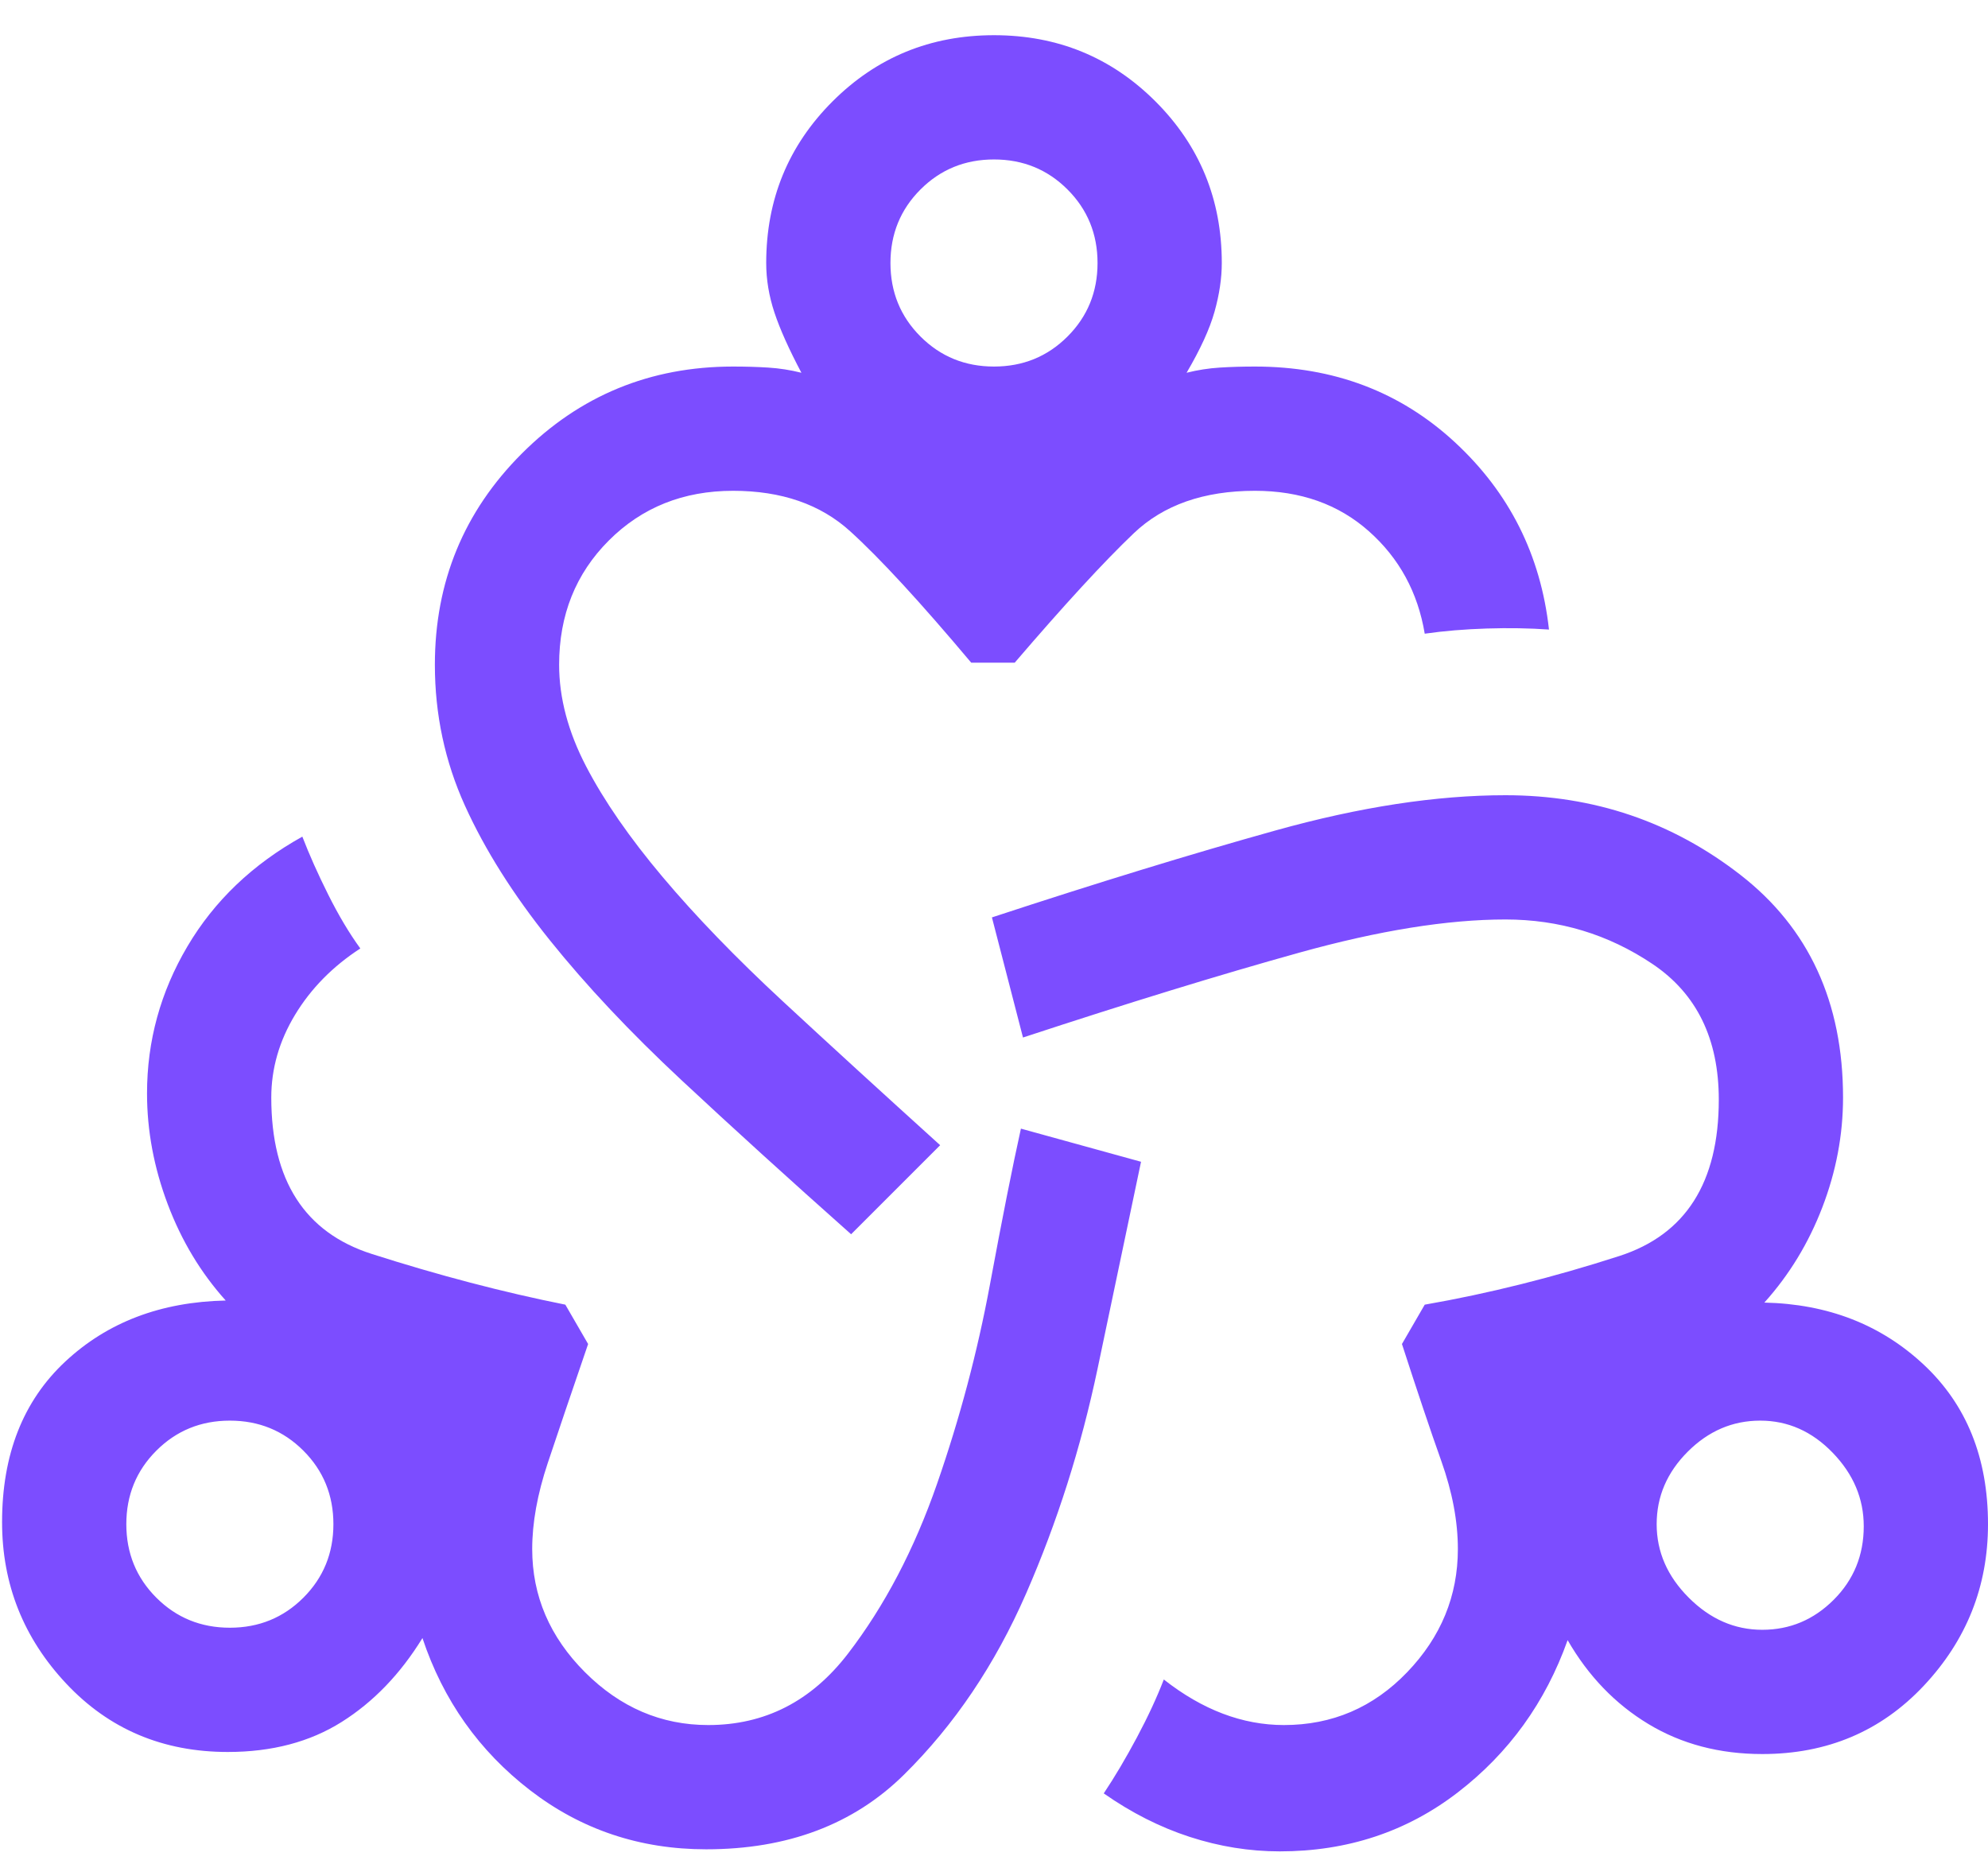
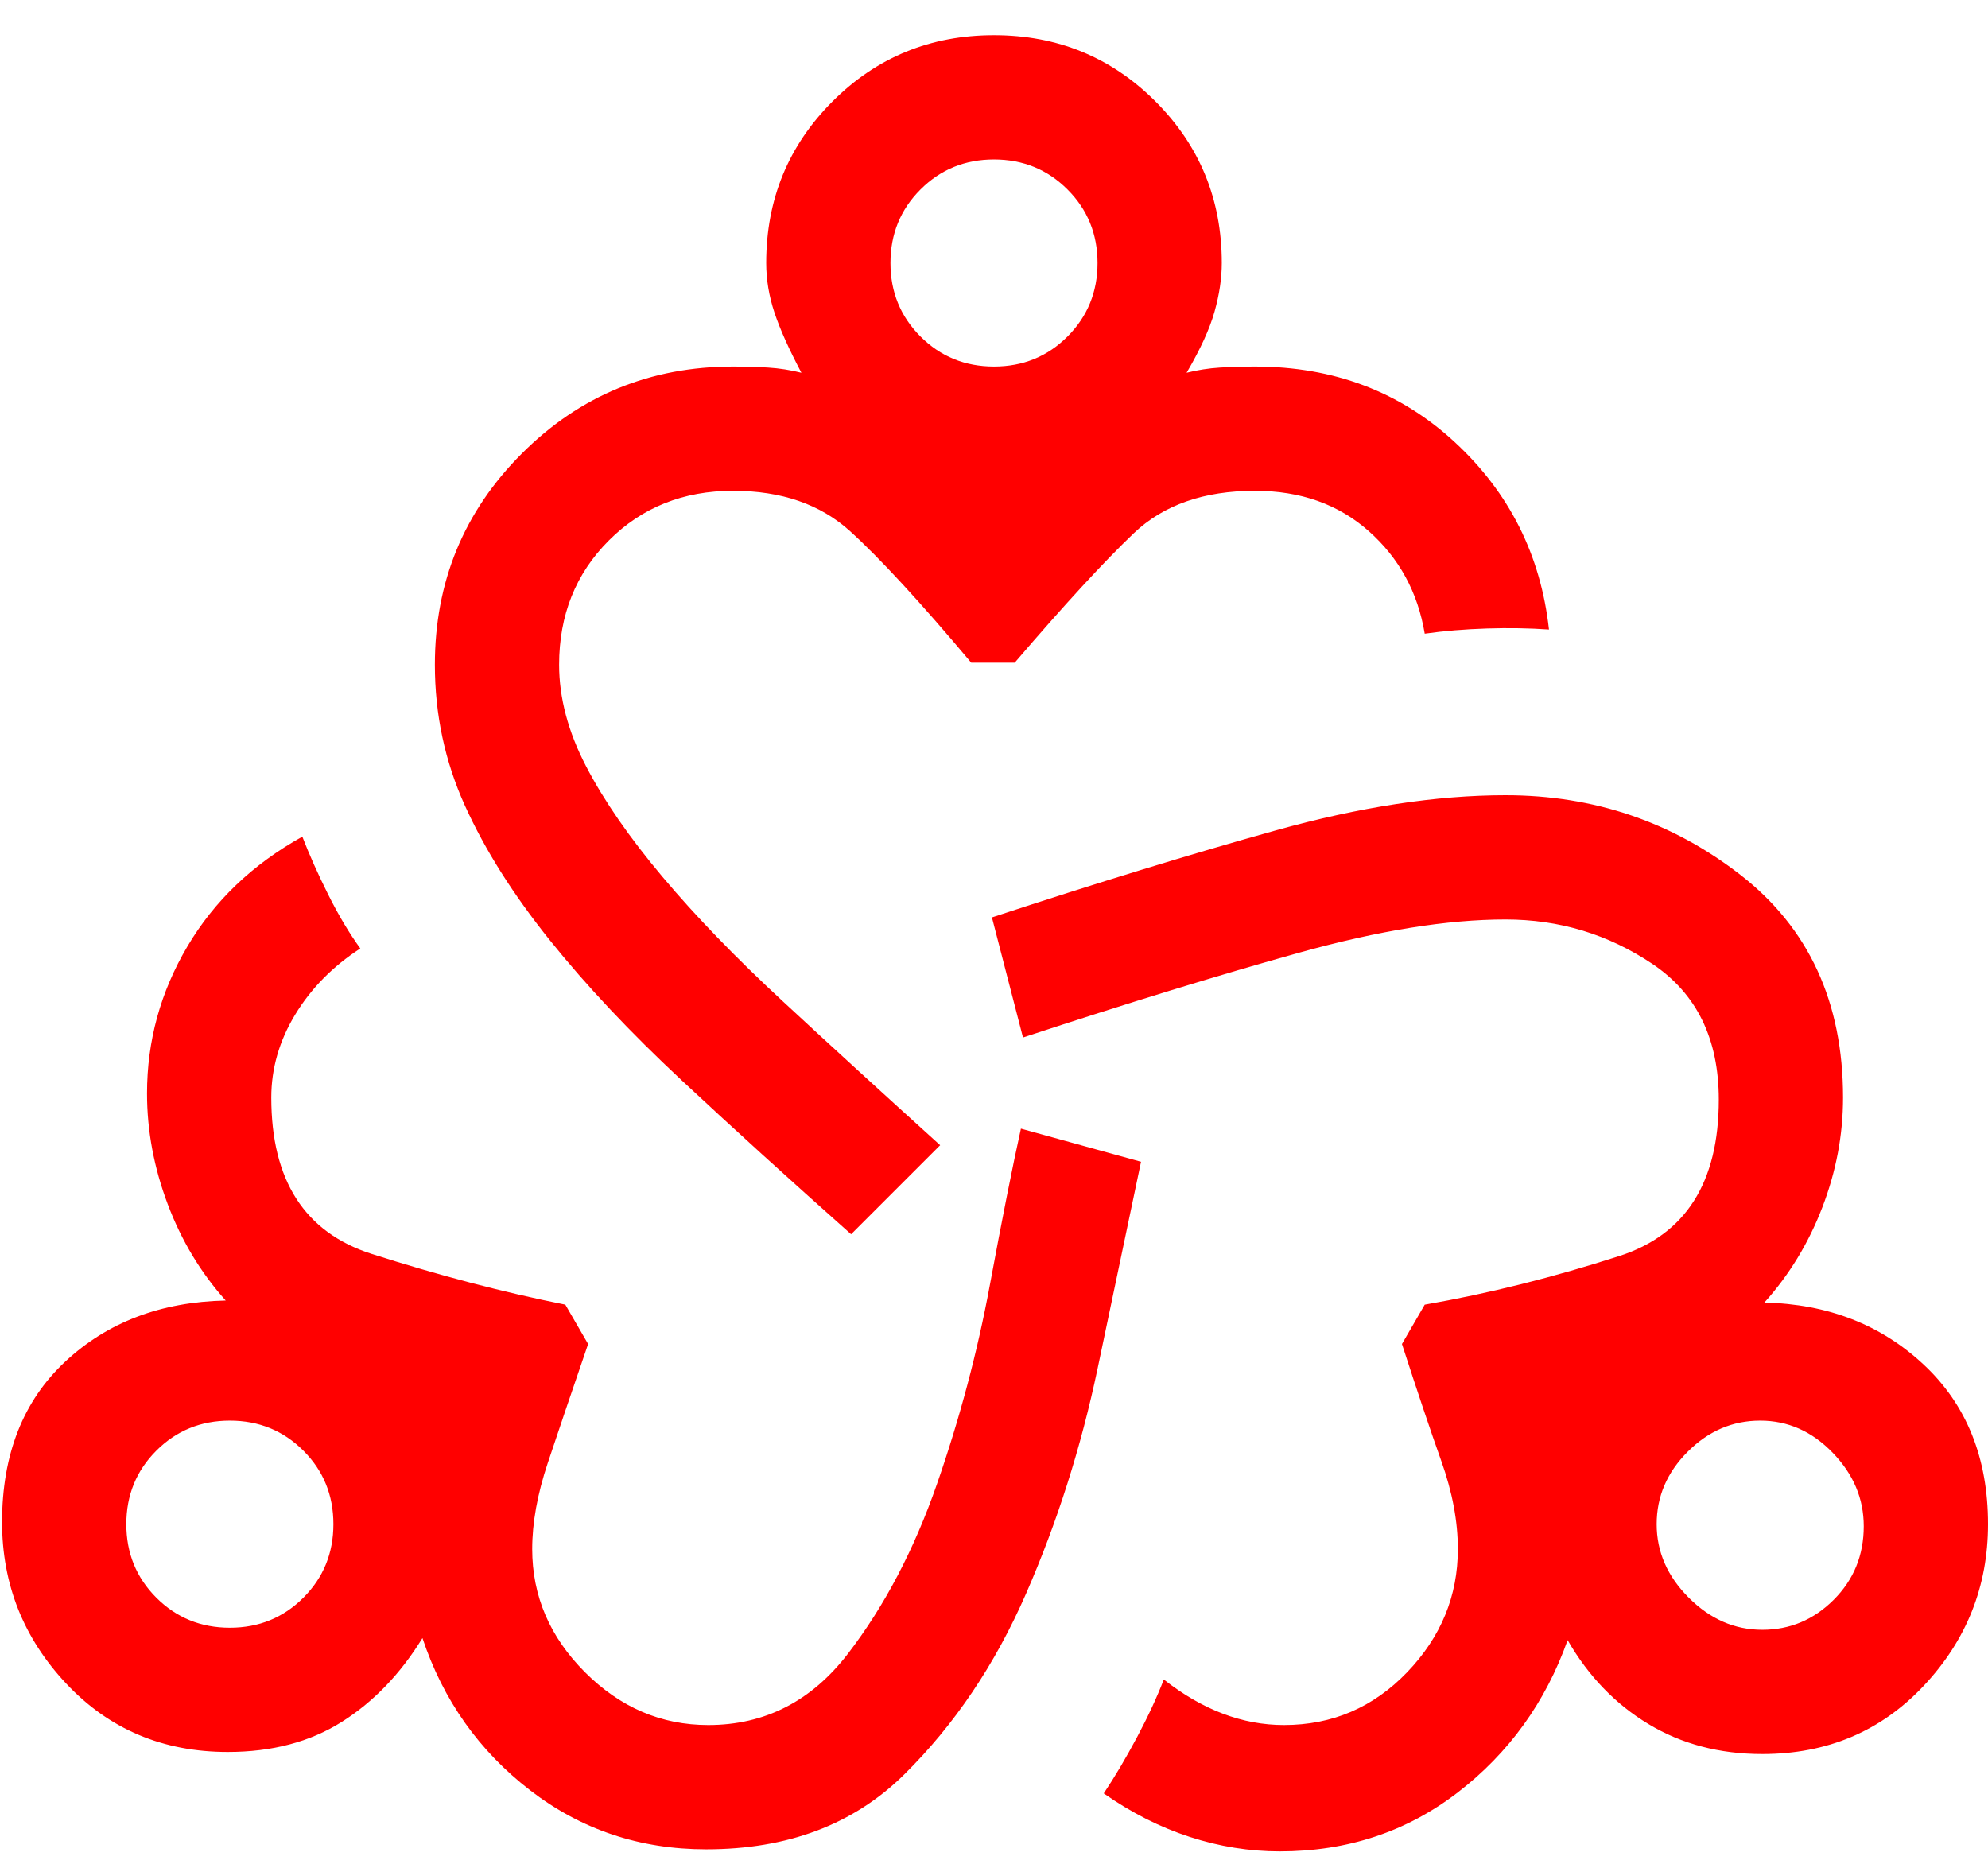
<svg xmlns="http://www.w3.org/2000/svg" width="48" height="45" viewBox="0 0 48 45" fill="none">
-   <path d="M17.05 44.65C15.45 44.65 14.033 44.175 12.8 43.225C11.567 42.275 10.7 41.05 10.2 39.55C9.667 40.417 9.017 41.092 8.25 41.575C7.483 42.058 6.567 42.3 5.5 42.3C3.933 42.3 2.633 41.75 1.6 40.65C0.567 39.55 0.05 38.25 0.05 36.75C0.05 35.117 0.558 33.825 1.575 32.875C2.592 31.925 3.883 31.433 5.45 31.4C4.85 30.733 4.383 29.958 4.05 29.075C3.717 28.192 3.55 27.3 3.55 26.4C3.55 25.133 3.875 23.95 4.525 22.85C5.175 21.75 6.1 20.867 7.3 20.2C7.467 20.633 7.675 21.1 7.925 21.6C8.175 22.1 8.433 22.533 8.7 22.9C8.033 23.333 7.508 23.867 7.125 24.5C6.742 25.133 6.55 25.8 6.55 26.5C6.55 28.5 7.358 29.758 8.975 30.275C10.592 30.792 12.15 31.2 13.65 31.5L14.2 32.45C13.8 33.617 13.475 34.575 13.225 35.325C12.975 36.075 12.85 36.767 12.85 37.4C12.85 38.533 13.275 39.525 14.125 40.375C14.975 41.225 15.967 41.65 17.1 41.65C18.467 41.65 19.592 41.075 20.475 39.925C21.358 38.775 22.075 37.408 22.625 35.825C23.175 34.242 23.6 32.642 23.9 31.025C24.2 29.408 24.45 28.15 24.65 27.25L27.55 28.05C27.25 29.483 26.9 31.15 26.5 33.05C26.1 34.95 25.525 36.758 24.775 38.475C24.025 40.192 23.042 41.65 21.825 42.85C20.608 44.05 19.017 44.65 17.05 44.65ZM5.55 39.3C6.25 39.3 6.842 39.058 7.325 38.575C7.808 38.092 8.05 37.5 8.05 36.8C8.05 36.1 7.808 35.508 7.325 35.025C6.842 34.542 6.25 34.3 5.55 34.3C4.85 34.3 4.258 34.542 3.775 35.025C3.292 35.508 3.05 36.1 3.05 36.8C3.05 37.5 3.292 38.092 3.775 38.575C4.258 39.058 4.85 39.3 5.55 39.3ZM20.55 29.8C19.05 28.467 17.683 27.225 16.45 26.075C15.217 24.925 14.158 23.8 13.275 22.7C12.392 21.6 11.708 20.517 11.225 19.45C10.742 18.383 10.5 17.25 10.5 16.05C10.5 14.05 11.2 12.35 12.6 10.95C14 9.55 15.7 8.85 17.7 8.85C18 8.85 18.283 8.858 18.55 8.875C18.817 8.892 19.083 8.933 19.35 9C19.05 8.433 18.833 7.95 18.7 7.55C18.567 7.15 18.5 6.75 18.5 6.35C18.5 4.817 19.033 3.517 20.1 2.45C21.167 1.383 22.467 0.85 24 0.85C25.533 0.85 26.833 1.383 27.9 2.45C28.967 3.517 29.5 4.817 29.5 6.35C29.5 6.717 29.442 7.108 29.325 7.525C29.208 7.942 28.983 8.433 28.65 9C28.917 8.933 29.183 8.892 29.45 8.875C29.717 8.858 30 8.85 30.3 8.85C32.2 8.85 33.808 9.458 35.125 10.675C36.442 11.892 37.2 13.4 37.4 15.2C36.933 15.167 36.433 15.158 35.9 15.175C35.367 15.192 34.867 15.233 34.4 15.3C34.233 14.3 33.783 13.475 33.05 12.825C32.317 12.175 31.4 11.85 30.3 11.85C29.067 11.85 28.092 12.192 27.375 12.875C26.658 13.558 25.7 14.6 24.5 16H23.45C22.217 14.533 21.242 13.475 20.525 12.825C19.808 12.175 18.867 11.85 17.7 11.85C16.5 11.85 15.5 12.25 14.7 13.05C13.9 13.85 13.5 14.85 13.5 16.05C13.5 16.85 13.717 17.667 14.15 18.5C14.583 19.333 15.2 20.225 16 21.175C16.8 22.125 17.767 23.125 18.9 24.175C20.033 25.225 21.3 26.383 22.7 27.65L20.55 29.8ZM24 8.85C24.7 8.85 25.292 8.608 25.775 8.125C26.258 7.642 26.5 7.05 26.5 6.35C26.5 5.65 26.258 5.058 25.775 4.575C25.292 4.092 24.7 3.85 24 3.85C23.3 3.85 22.708 4.092 22.225 4.575C21.742 5.058 21.5 5.65 21.5 6.35C21.5 7.05 21.742 7.642 22.225 8.125C22.708 8.608 23.3 8.85 24 8.85ZM30.9 44.7C30.167 44.7 29.442 44.583 28.725 44.35C28.008 44.117 27.317 43.767 26.65 43.3C26.917 42.9 27.183 42.45 27.45 41.95C27.717 41.45 27.933 40.983 28.1 40.55C28.567 40.917 29.042 41.192 29.525 41.375C30.008 41.558 30.5 41.65 31 41.65C32.167 41.65 33.158 41.225 33.975 40.375C34.792 39.525 35.2 38.533 35.2 37.4C35.2 36.733 35.067 36.025 34.8 35.275C34.533 34.525 34.217 33.583 33.85 32.45L34.4 31.5C35.933 31.233 37.5 30.842 39.1 30.325C40.7 29.808 41.5 28.55 41.5 26.55C41.5 25.083 40.967 23.992 39.9 23.275C38.833 22.558 37.65 22.2 36.35 22.2C34.95 22.2 33.292 22.467 31.375 23C29.458 23.533 27.233 24.217 24.7 25.05L23.95 22.15C26.483 21.317 28.767 20.617 30.8 20.05C32.833 19.483 34.683 19.2 36.35 19.2C38.483 19.2 40.375 19.842 42.025 21.125C43.675 22.408 44.5 24.2 44.5 26.5C44.5 27.4 44.333 28.283 44 29.15C43.667 30.017 43.2 30.783 42.6 31.45C44.133 31.483 45.417 31.983 46.45 32.95C47.483 33.917 48 35.2 48 36.8C48 38.3 47.483 39.6 46.45 40.7C45.417 41.8 44.117 42.35 42.55 42.35C41.517 42.35 40.6 42.108 39.8 41.625C39 41.142 38.35 40.467 37.85 39.6C37.317 41.1 36.433 42.325 35.2 43.275C33.967 44.225 32.533 44.7 30.9 44.7ZM42.55 39.35C43.217 39.35 43.792 39.108 44.275 38.625C44.758 38.142 45 37.55 45 36.85C45 36.183 44.75 35.592 44.25 35.075C43.75 34.558 43.167 34.3 42.5 34.3C41.833 34.3 41.25 34.55 40.75 35.05C40.25 35.55 40 36.133 40 36.8C40 37.467 40.258 38.058 40.775 38.575C41.292 39.092 41.883 39.35 42.55 39.35Z" fill="#7C4DFF" style="fill:#7C4DFF;fill:color(display-p3 0.486 0.302 1);fill-opacity:1;" />
+   <path d="M17.05 44.65C15.45 44.65 14.033 44.175 12.8 43.225C11.567 42.275 10.7 41.05 10.2 39.55C9.667 40.417 9.017 41.092 8.25 41.575C7.483 42.058 6.567 42.3 5.5 42.3C3.933 42.3 2.633 41.75 1.6 40.65C0.567 39.55 0.05 38.25 0.05 36.75C0.05 35.117 0.558 33.825 1.575 32.875C2.592 31.925 3.883 31.433 5.45 31.4C4.85 30.733 4.383 29.958 4.05 29.075C3.717 28.192 3.55 27.3 3.55 26.4C3.55 25.133 3.875 23.95 4.525 22.85C5.175 21.75 6.1 20.867 7.3 20.2C7.467 20.633 7.675 21.1 7.925 21.6C8.175 22.1 8.433 22.533 8.7 22.9C8.033 23.333 7.508 23.867 7.125 24.5C6.742 25.133 6.55 25.8 6.55 26.5C6.55 28.5 7.358 29.758 8.975 30.275C10.592 30.792 12.15 31.2 13.65 31.5L14.2 32.45C13.8 33.617 13.475 34.575 13.225 35.325C12.975 36.075 12.85 36.767 12.85 37.4C12.85 38.533 13.275 39.525 14.125 40.375C14.975 41.225 15.967 41.65 17.1 41.65C18.467 41.65 19.592 41.075 20.475 39.925C21.358 38.775 22.075 37.408 22.625 35.825C23.175 34.242 23.6 32.642 23.9 31.025C24.2 29.408 24.45 28.15 24.65 27.25L27.55 28.05C27.25 29.483 26.9 31.15 26.5 33.05C26.1 34.95 25.525 36.758 24.775 38.475C24.025 40.192 23.042 41.65 21.825 42.85C20.608 44.05 19.017 44.65 17.05 44.65ZM5.55 39.3C6.25 39.3 6.842 39.058 7.325 38.575C7.808 38.092 8.05 37.5 8.05 36.8C8.05 36.1 7.808 35.508 7.325 35.025C6.842 34.542 6.25 34.3 5.55 34.3C4.85 34.3 4.258 34.542 3.775 35.025C3.292 35.508 3.05 36.1 3.05 36.8C3.05 37.5 3.292 38.092 3.775 38.575C4.258 39.058 4.85 39.3 5.55 39.3ZM20.55 29.8C19.05 28.467 17.683 27.225 16.45 26.075C15.217 24.925 14.158 23.8 13.275 22.7C12.392 21.6 11.708 20.517 11.225 19.45C10.742 18.383 10.5 17.25 10.5 16.05C10.5 14.05 11.2 12.35 12.6 10.95C14 9.55 15.7 8.85 17.7 8.85C18 8.85 18.283 8.858 18.55 8.875C18.817 8.892 19.083 8.933 19.35 9C19.05 8.433 18.833 7.95 18.7 7.55C18.567 7.15 18.5 6.75 18.5 6.35C18.5 4.817 19.033 3.517 20.1 2.45C21.167 1.383 22.467 0.85 24 0.85C25.533 0.85 26.833 1.383 27.9 2.45C28.967 3.517 29.5 4.817 29.5 6.35C29.5 6.717 29.442 7.108 29.325 7.525C29.208 7.942 28.983 8.433 28.65 9C28.917 8.933 29.183 8.892 29.45 8.875C29.717 8.858 30 8.85 30.3 8.85C32.2 8.85 33.808 9.458 35.125 10.675C36.442 11.892 37.2 13.4 37.4 15.2C36.933 15.167 36.433 15.158 35.9 15.175C35.367 15.192 34.867 15.233 34.4 15.3C34.233 14.3 33.783 13.475 33.05 12.825C32.317 12.175 31.4 11.85 30.3 11.85C29.067 11.85 28.092 12.192 27.375 12.875C26.658 13.558 25.7 14.6 24.5 16H23.45C22.217 14.533 21.242 13.475 20.525 12.825C19.808 12.175 18.867 11.85 17.7 11.85C16.5 11.85 15.5 12.25 14.7 13.05C13.9 13.85 13.5 14.85 13.5 16.05C13.5 16.85 13.717 17.667 14.15 18.5C14.583 19.333 15.2 20.225 16 21.175C16.8 22.125 17.767 23.125 18.9 24.175C20.033 25.225 21.3 26.383 22.7 27.65L20.55 29.8ZM24 8.85C24.7 8.85 25.292 8.608 25.775 8.125C26.258 7.642 26.5 7.05 26.5 6.35C26.5 5.65 26.258 5.058 25.775 4.575C25.292 4.092 24.7 3.85 24 3.85C23.3 3.85 22.708 4.092 22.225 4.575C21.742 5.058 21.5 5.65 21.5 6.35C21.5 7.05 21.742 7.642 22.225 8.125C22.708 8.608 23.3 8.85 24 8.85ZM30.9 44.7C30.167 44.7 29.442 44.583 28.725 44.35C28.008 44.117 27.317 43.767 26.65 43.3C26.917 42.9 27.183 42.45 27.45 41.95C27.717 41.45 27.933 40.983 28.1 40.55C28.567 40.917 29.042 41.192 29.525 41.375C30.008 41.558 30.5 41.65 31 41.65C32.167 41.65 33.158 41.225 33.975 40.375C34.792 39.525 35.2 38.533 35.2 37.4C35.2 36.733 35.067 36.025 34.8 35.275C34.533 34.525 34.217 33.583 33.85 32.45L34.4 31.5C35.933 31.233 37.5 30.842 39.1 30.325C40.7 29.808 41.5 28.55 41.5 26.55C41.5 25.083 40.967 23.992 39.9 23.275C38.833 22.558 37.65 22.2 36.35 22.2C34.95 22.2 33.292 22.467 31.375 23C29.458 23.533 27.233 24.217 24.7 25.05L23.95 22.15C26.483 21.317 28.767 20.617 30.8 20.05C32.833 19.483 34.683 19.2 36.35 19.2C38.483 19.2 40.375 19.842 42.025 21.125C43.675 22.408 44.5 24.2 44.5 26.5C44.5 27.4 44.333 28.283 44 29.15C43.667 30.017 43.2 30.783 42.6 31.45C44.133 31.483 45.417 31.983 46.45 32.95C47.483 33.917 48 35.2 48 36.8C48 38.3 47.483 39.6 46.45 40.7C45.417 41.8 44.117 42.35 42.55 42.35C41.517 42.35 40.6 42.108 39.8 41.625C39 41.142 38.35 40.467 37.85 39.6C37.317 41.1 36.433 42.325 35.2 43.275C33.967 44.225 32.533 44.7 30.9 44.7ZM42.55 39.35C43.217 39.35 43.792 39.108 44.275 38.625C44.758 38.142 45 37.55 45 36.85C45 36.183 44.75 35.592 44.25 35.075C43.75 34.558 43.167 34.3 42.5 34.3C41.833 34.3 41.25 34.55 40.75 35.05C40.25 35.55 40 36.133 40 36.8C40 37.467 40.258 38.058 40.775 38.575C41.292 39.092 41.883 39.35 42.55 39.35Z" fill="#FF0000" style="fill:#FF0000;fill-opacity:1;" />
</svg>
